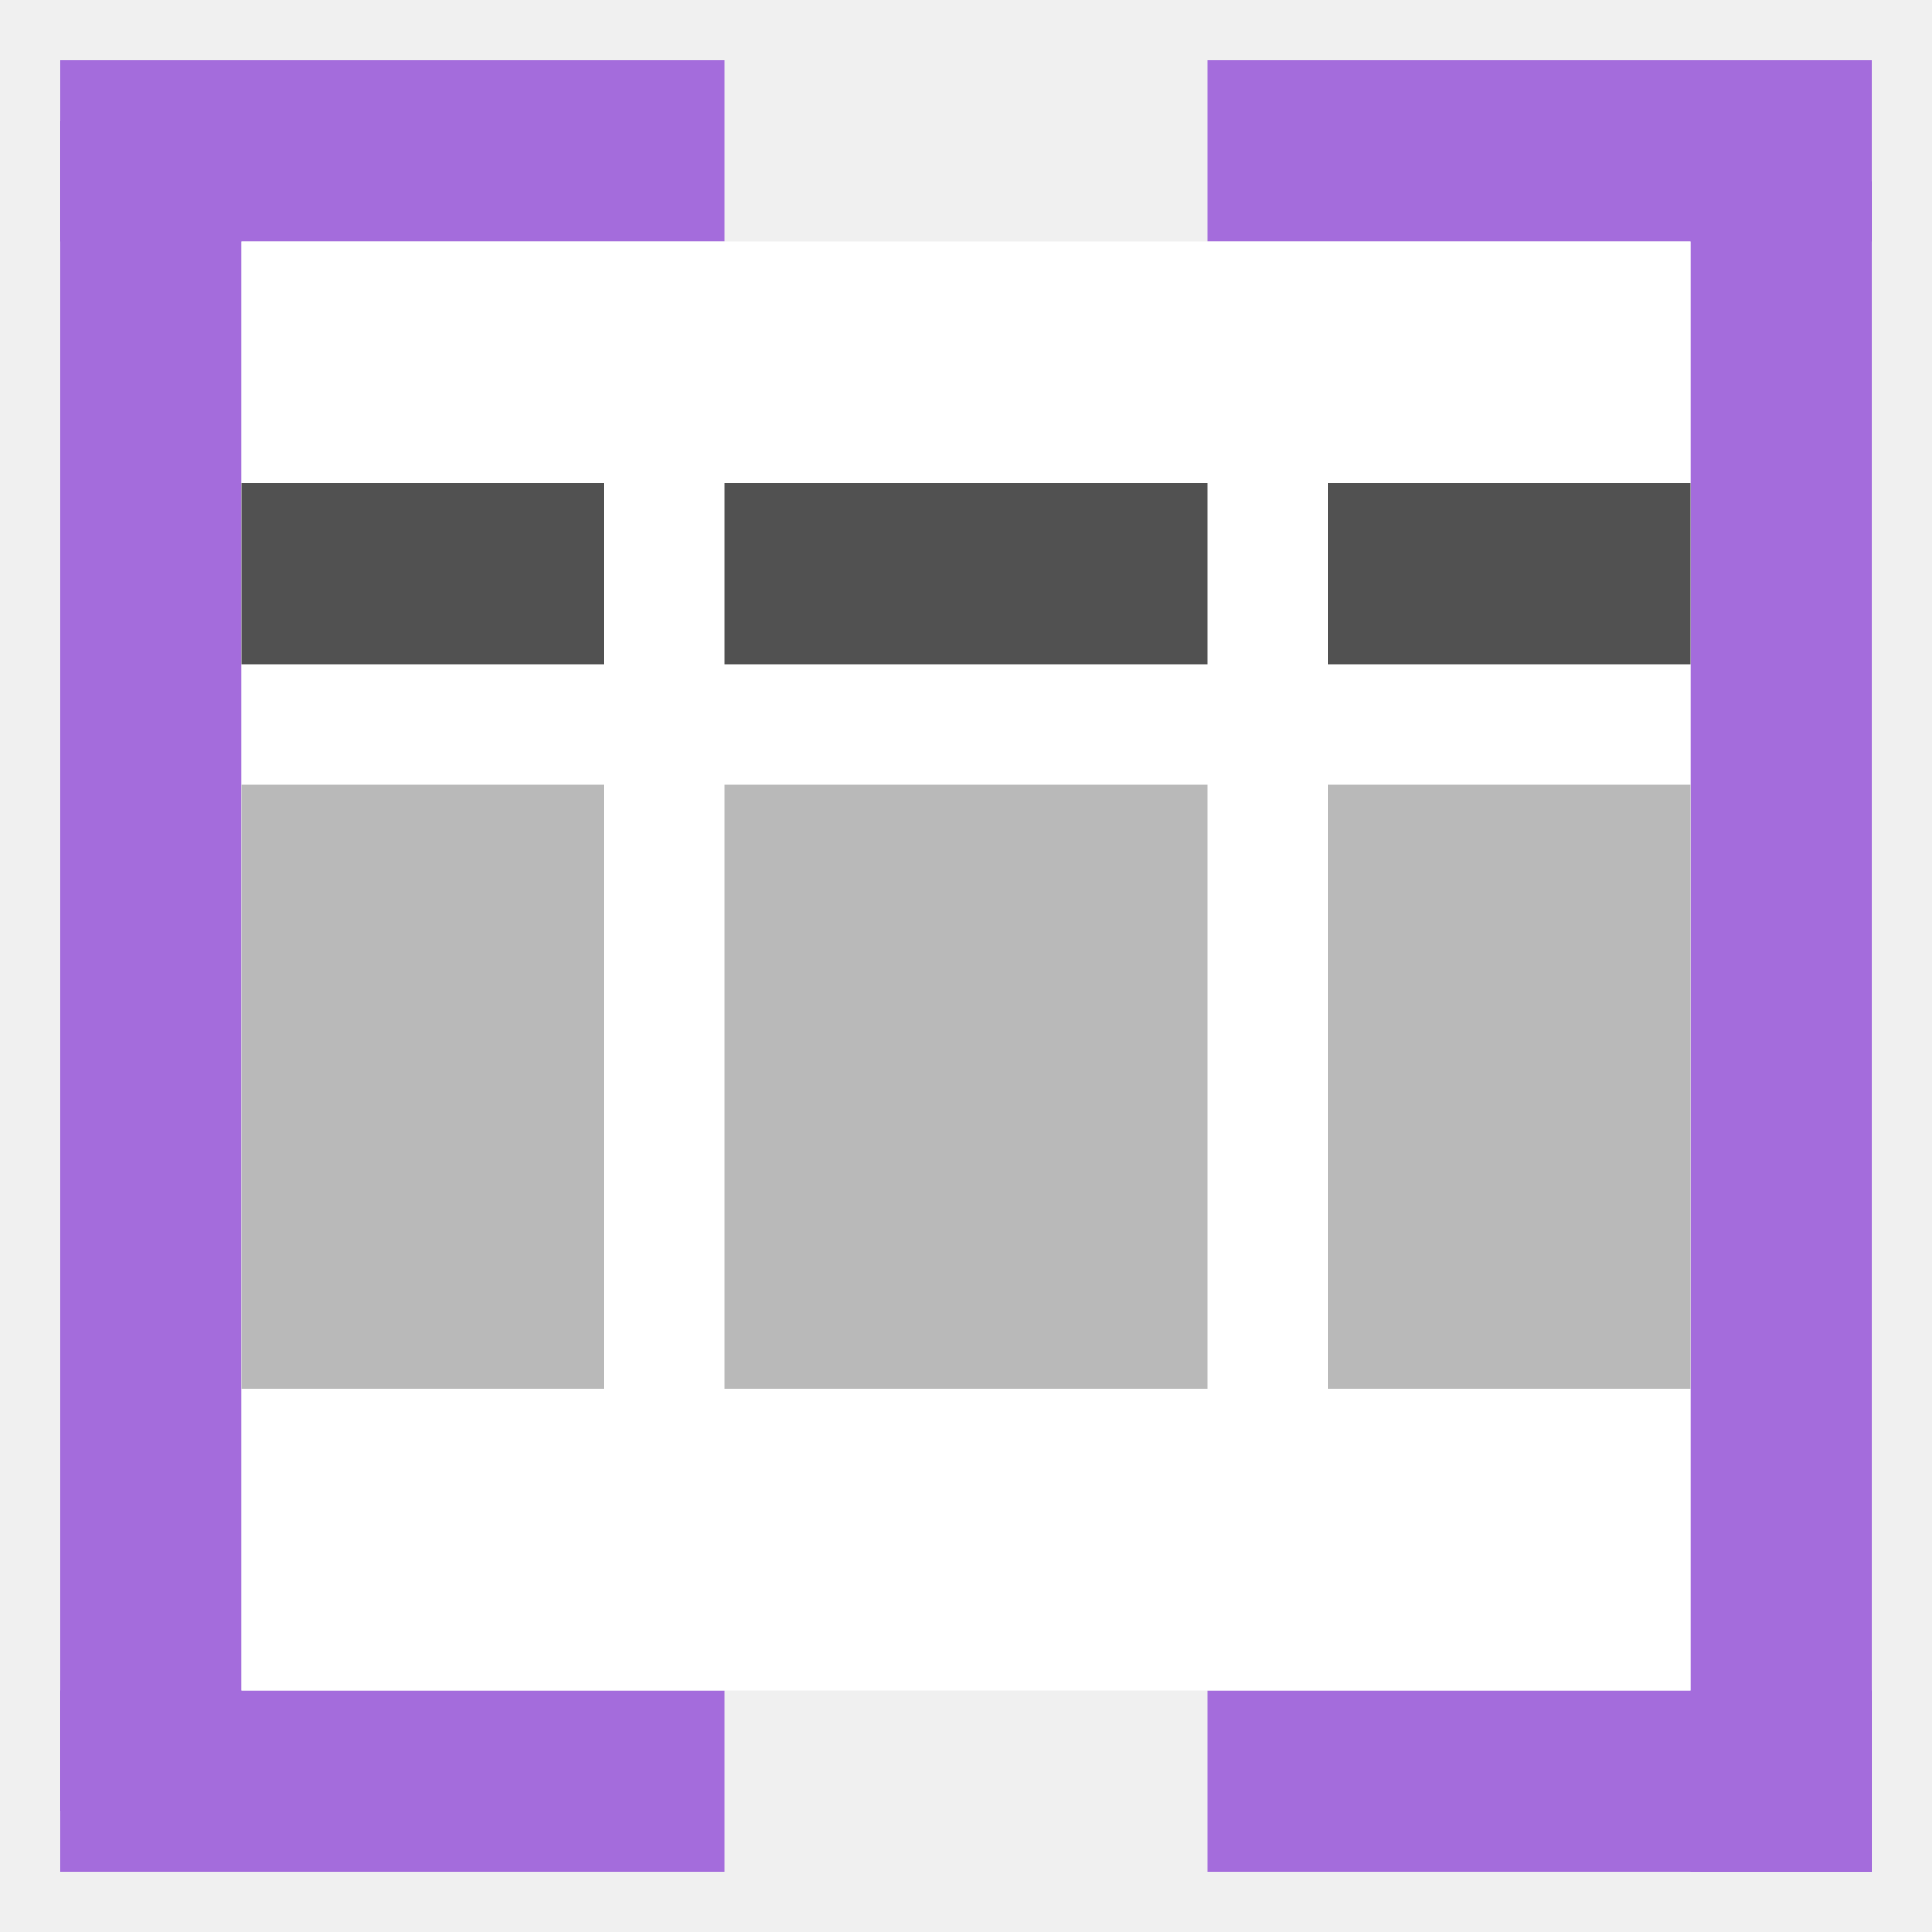
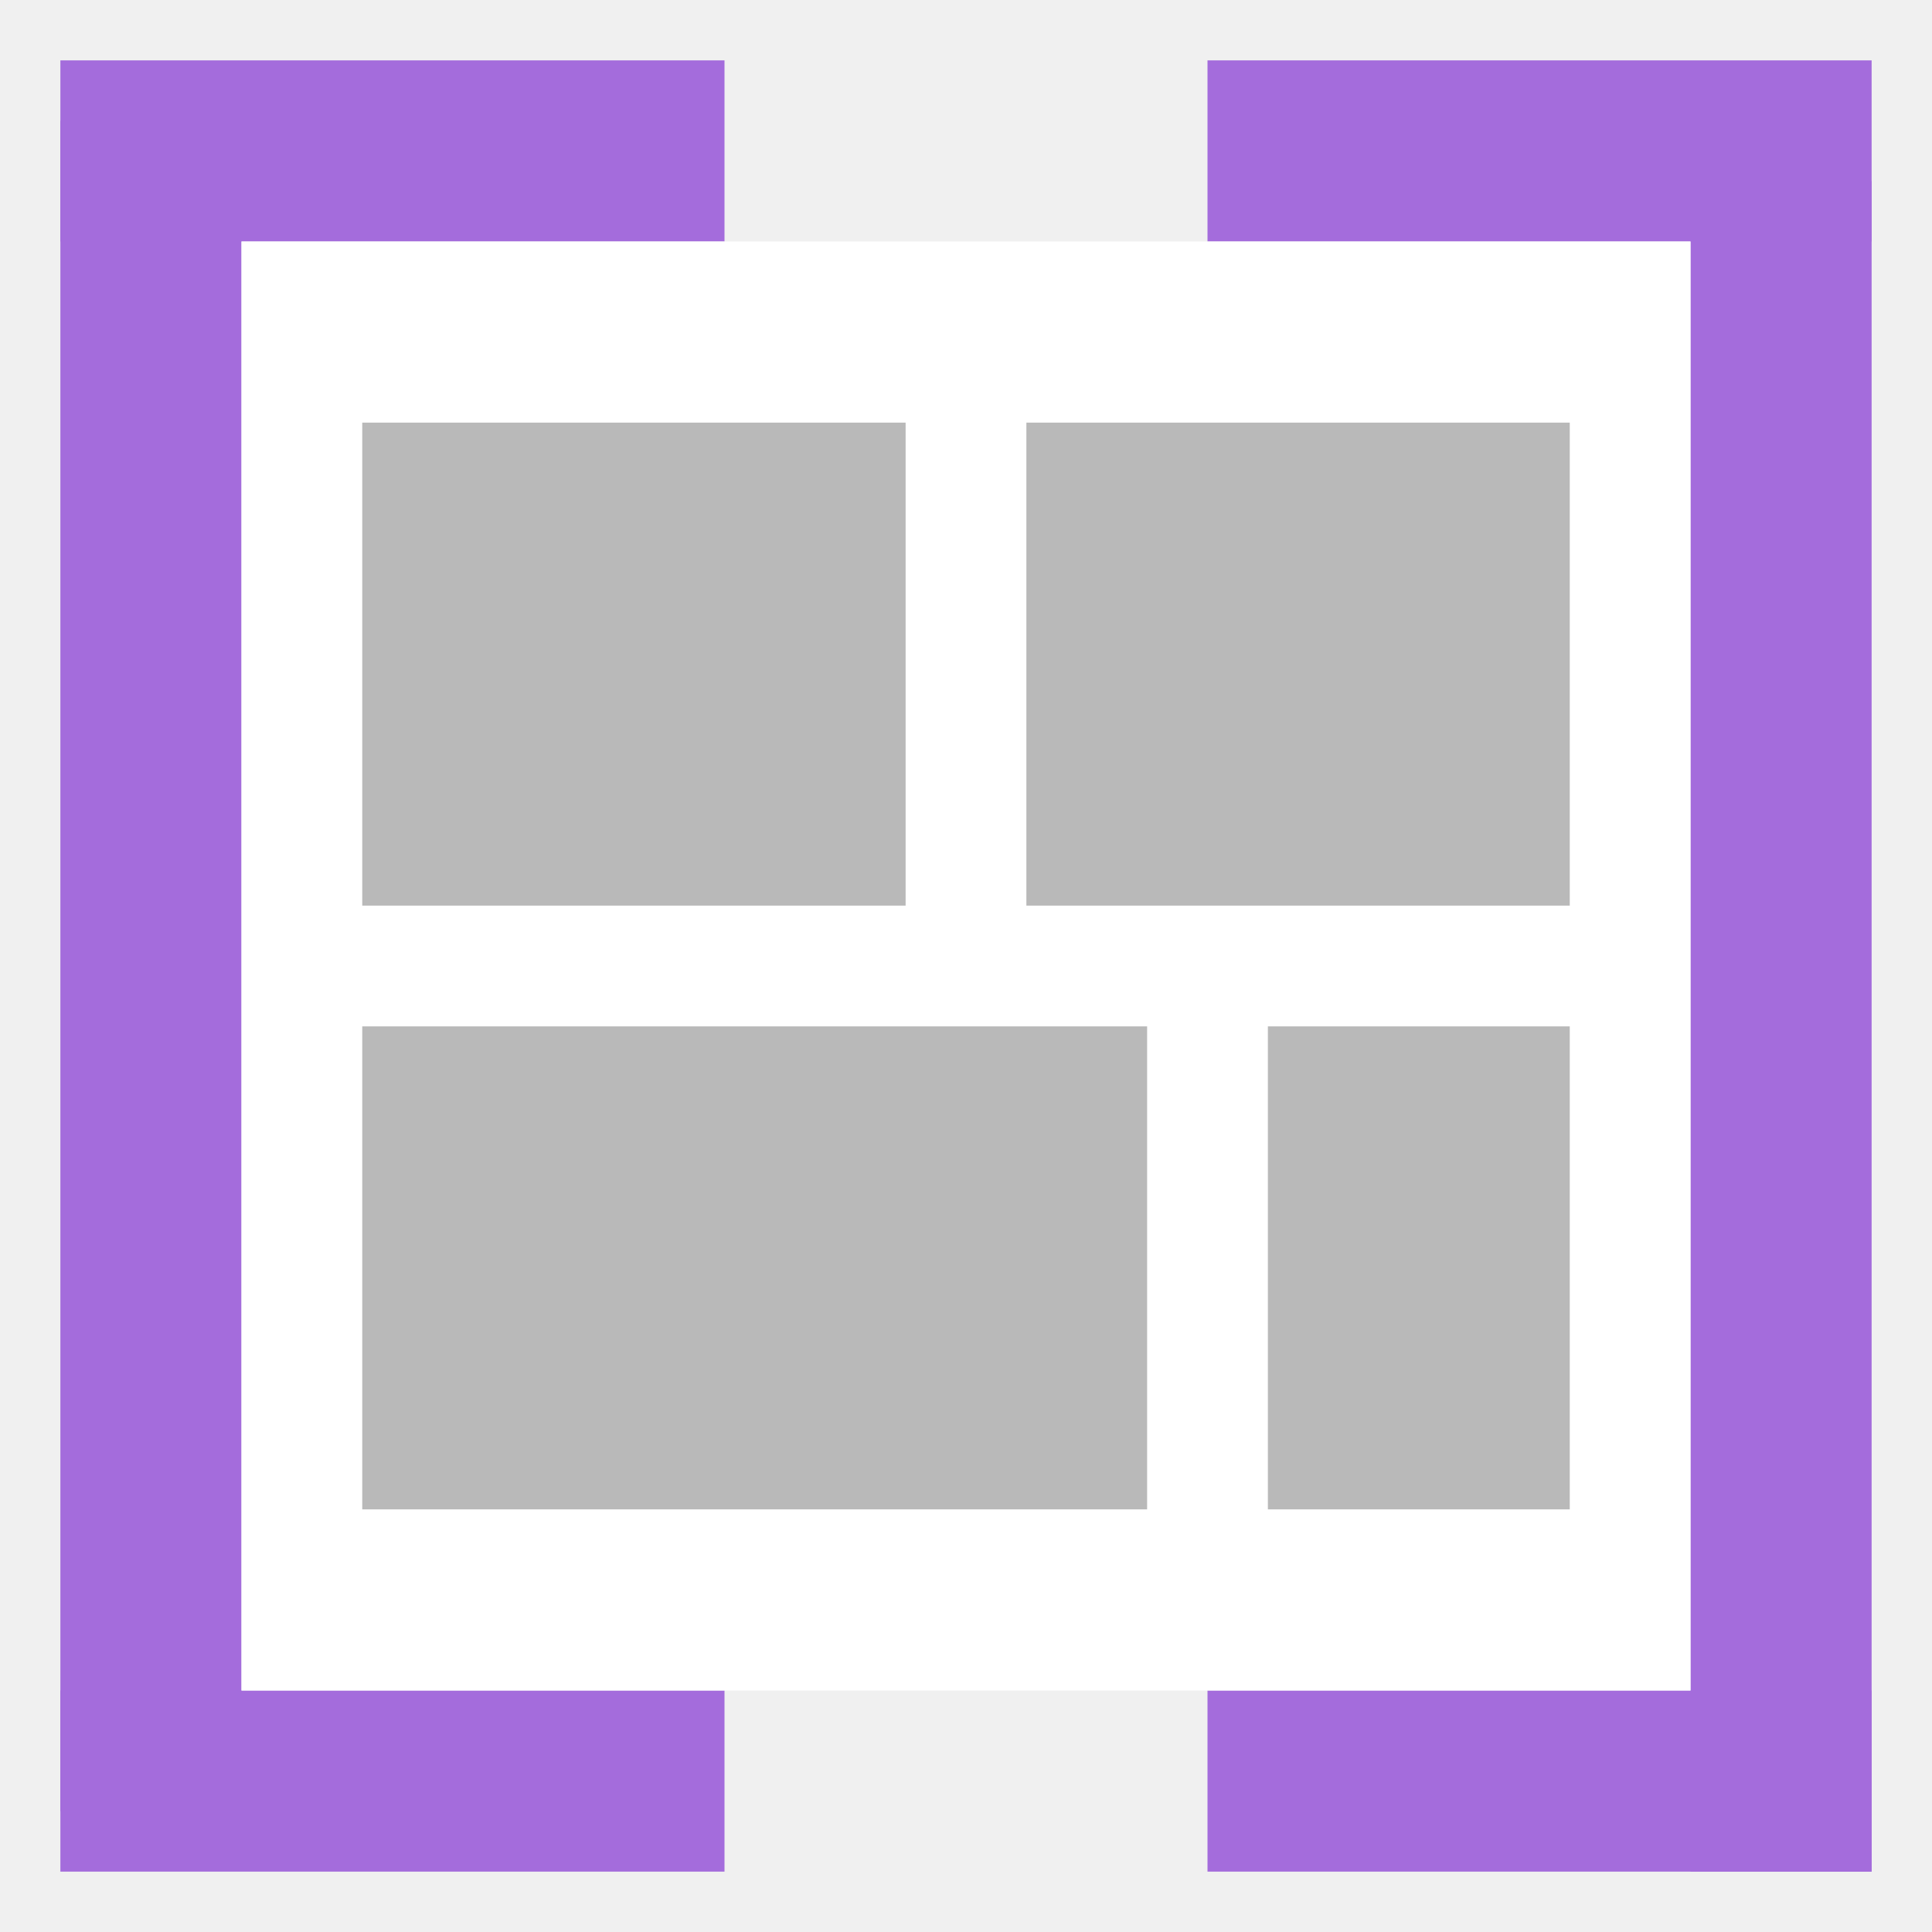
<svg xmlns="http://www.w3.org/2000/svg" width="32px" height="32px" viewBox="0 0 32 32" version="1.1">
  <g id="selfmade" stroke="none" stroke-width="1" fill="none" fill-rule="evenodd">
    <g id="Row" fill-rule="nonzero">
      <g id="InlineMediaParent" transform="translate(1, 1)" fill="#A46CDC">
        <polygon id="Path" points="0 1 3 1 3 29 0 29" />
        <polygon id="Path" points="27 2 30 2 30 30 27 30" />
        <polygon id="Path" points="0 27 11 27 11 30 0 30" />
        <polygon id="Path" points="19 27 30 27 30 30 19 30" />
        <polygon id="Path" points="0 0 11 0 11 3 0 3" />
        <polygon id="Path" points="19 0 30 0 30 3 19 3" />
      </g>
      <g id="CardsInlineMedia">
        <polygon id="Path" fill="#FFFFFF" points="4 4 28 4 28 28 4 28" />
        <path d="M0,0 L0,32 L32,32 L32,0 L0,0 Z M2,2 L30,2 L30,30 L2,30 L2,2 Z" id="Shape" fill-opacity="0" fill="#999999" />
-         <polygon id="Path" fill="#B9B9B9" points="4 13 10 13 10 23 4 23" />
-         <polygon id="Path" fill="#515151" points="4 8 10 8 10 11 4 11" />
-         <polygon id="Path" fill="#B9B9B9" points="12 13 20 13 20 23 12 23" />
-         <polygon id="Path" fill="#515151" points="12 8 20 8 20 11 12 11" />
-         <polygon id="Path" fill="#B9B9B9" points="22 13 28 13 28 23 22 23" />
-         <polygon id="Path" fill="#515151" points="22 8 28 8 28 11 22 11" />
+         <polygon id="Path" fill="#B9B9B9" points="6 7 15 7 15 15 6 15" />
+         <polygon id="Path" fill="#B9B9B9" points="21 17 26 17 26 25 21 25" />
+         <polygon id="Path" fill="#B9B9B9" points="6 17 19 17 19 25 6 25" />
+         <polygon id="Path" fill="#B9B9B9" points="17 7 26 7 26 15 17 15" />
      </g>
    </g>
  </g>
</svg>
